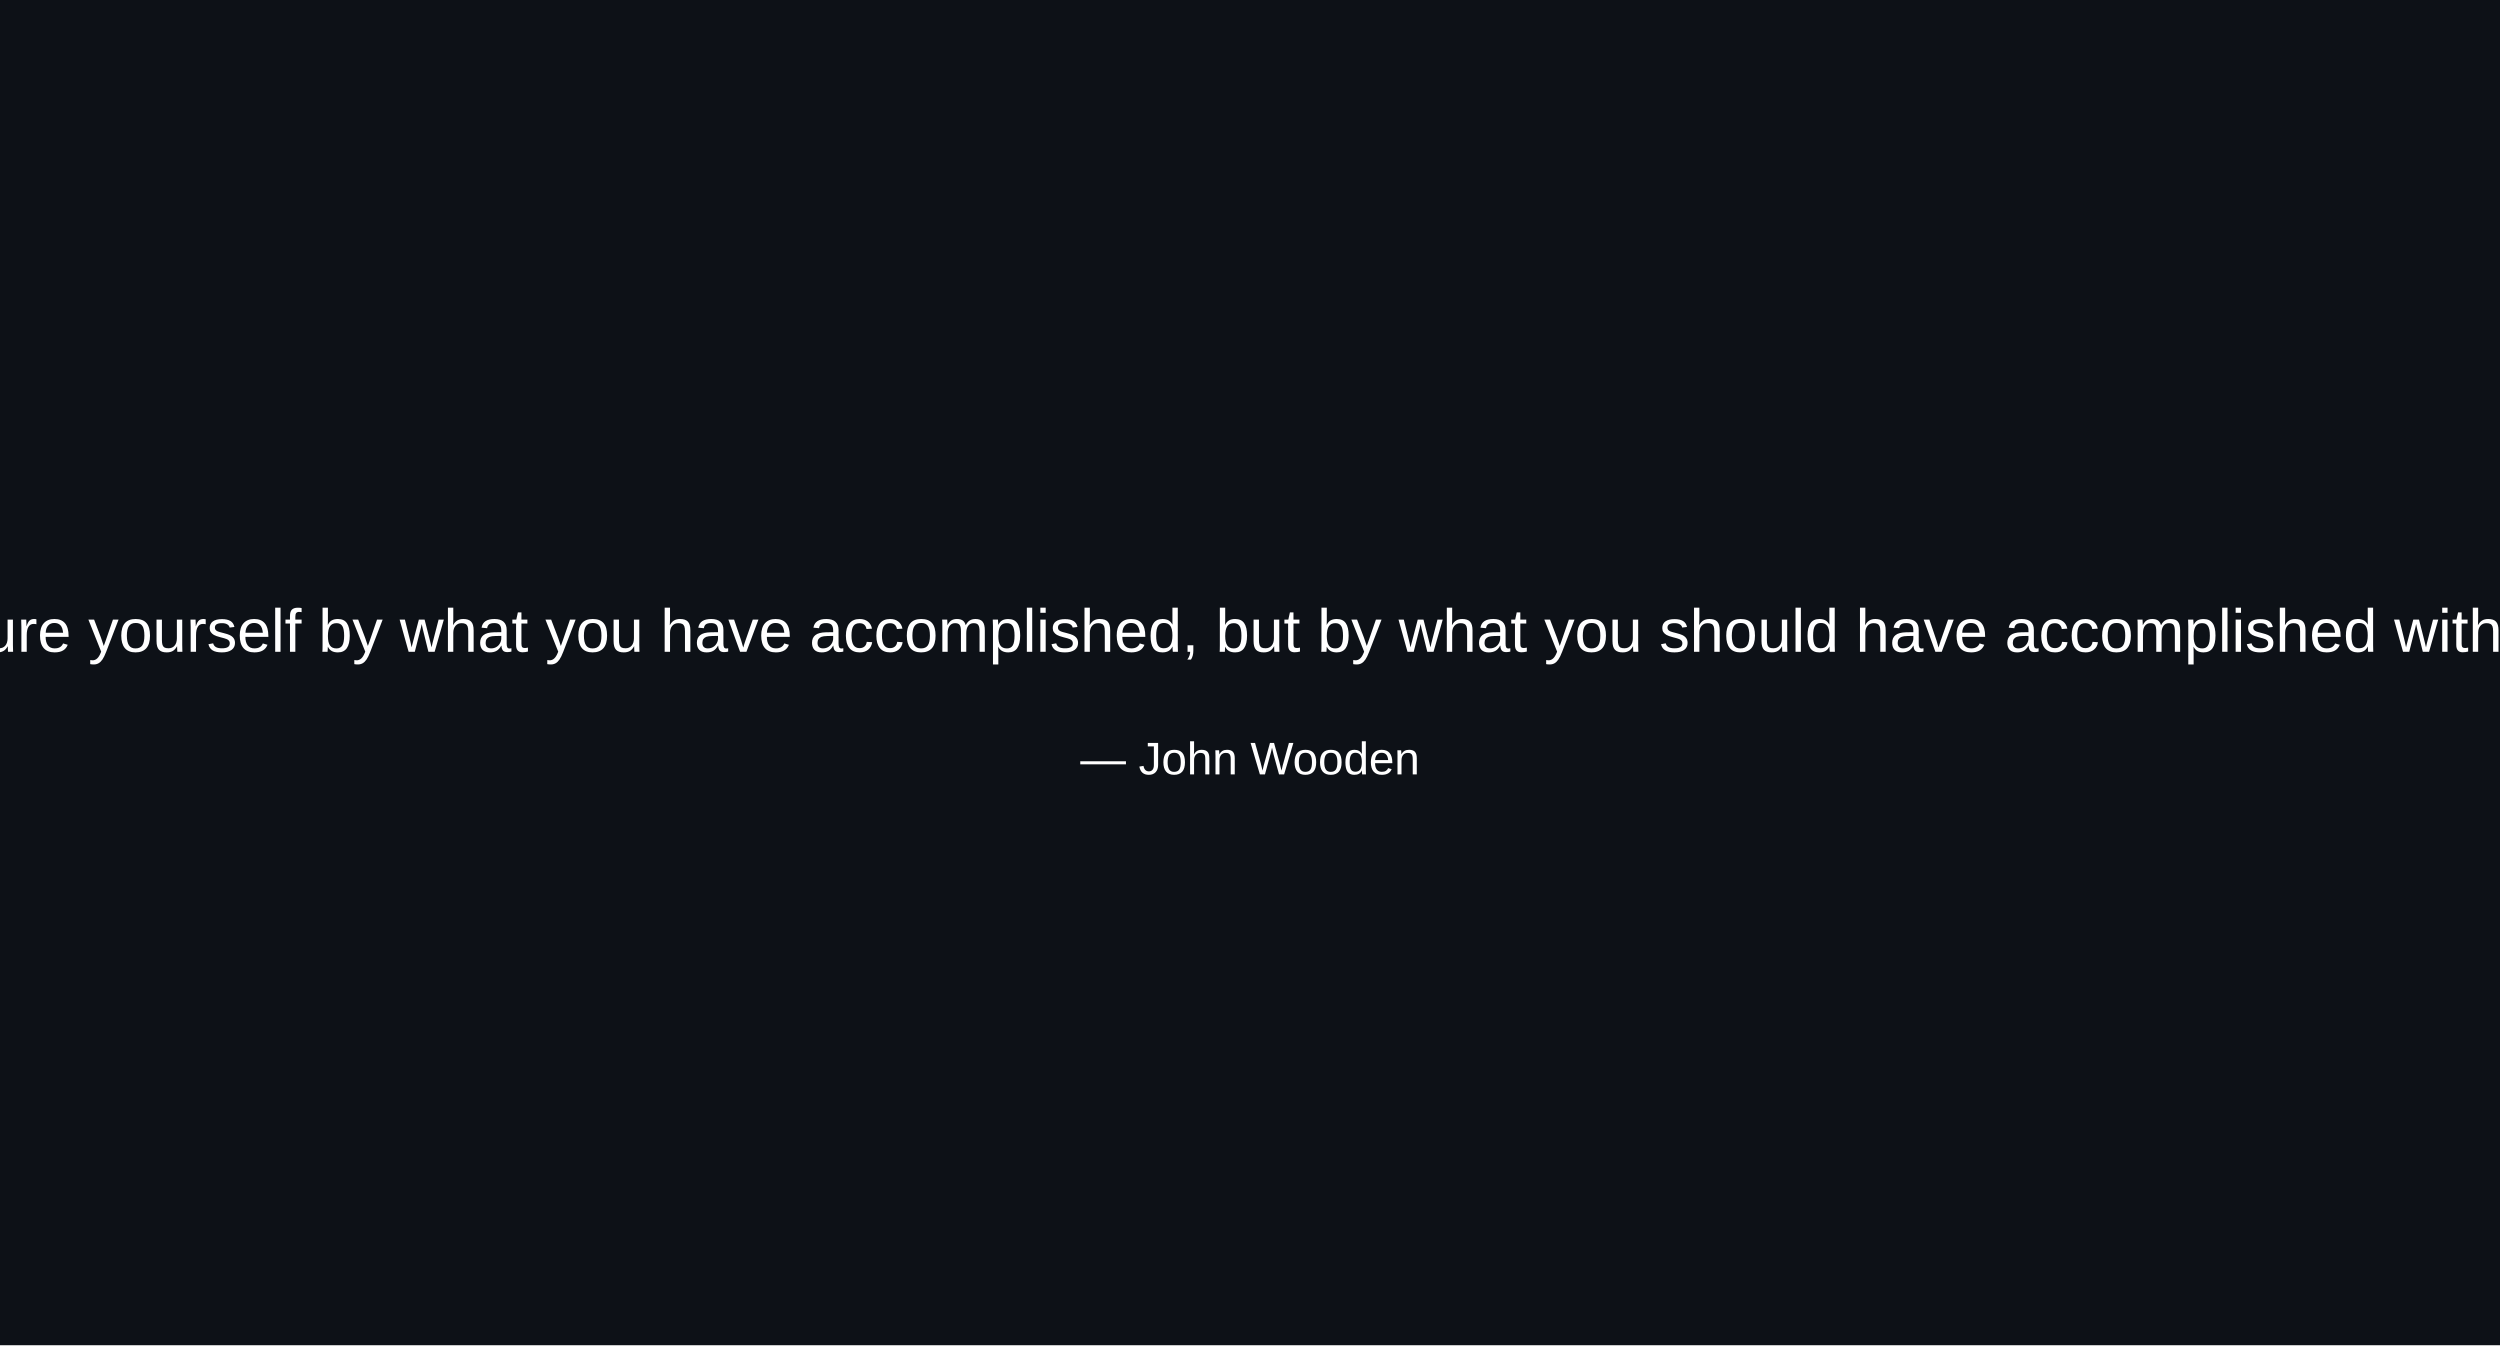
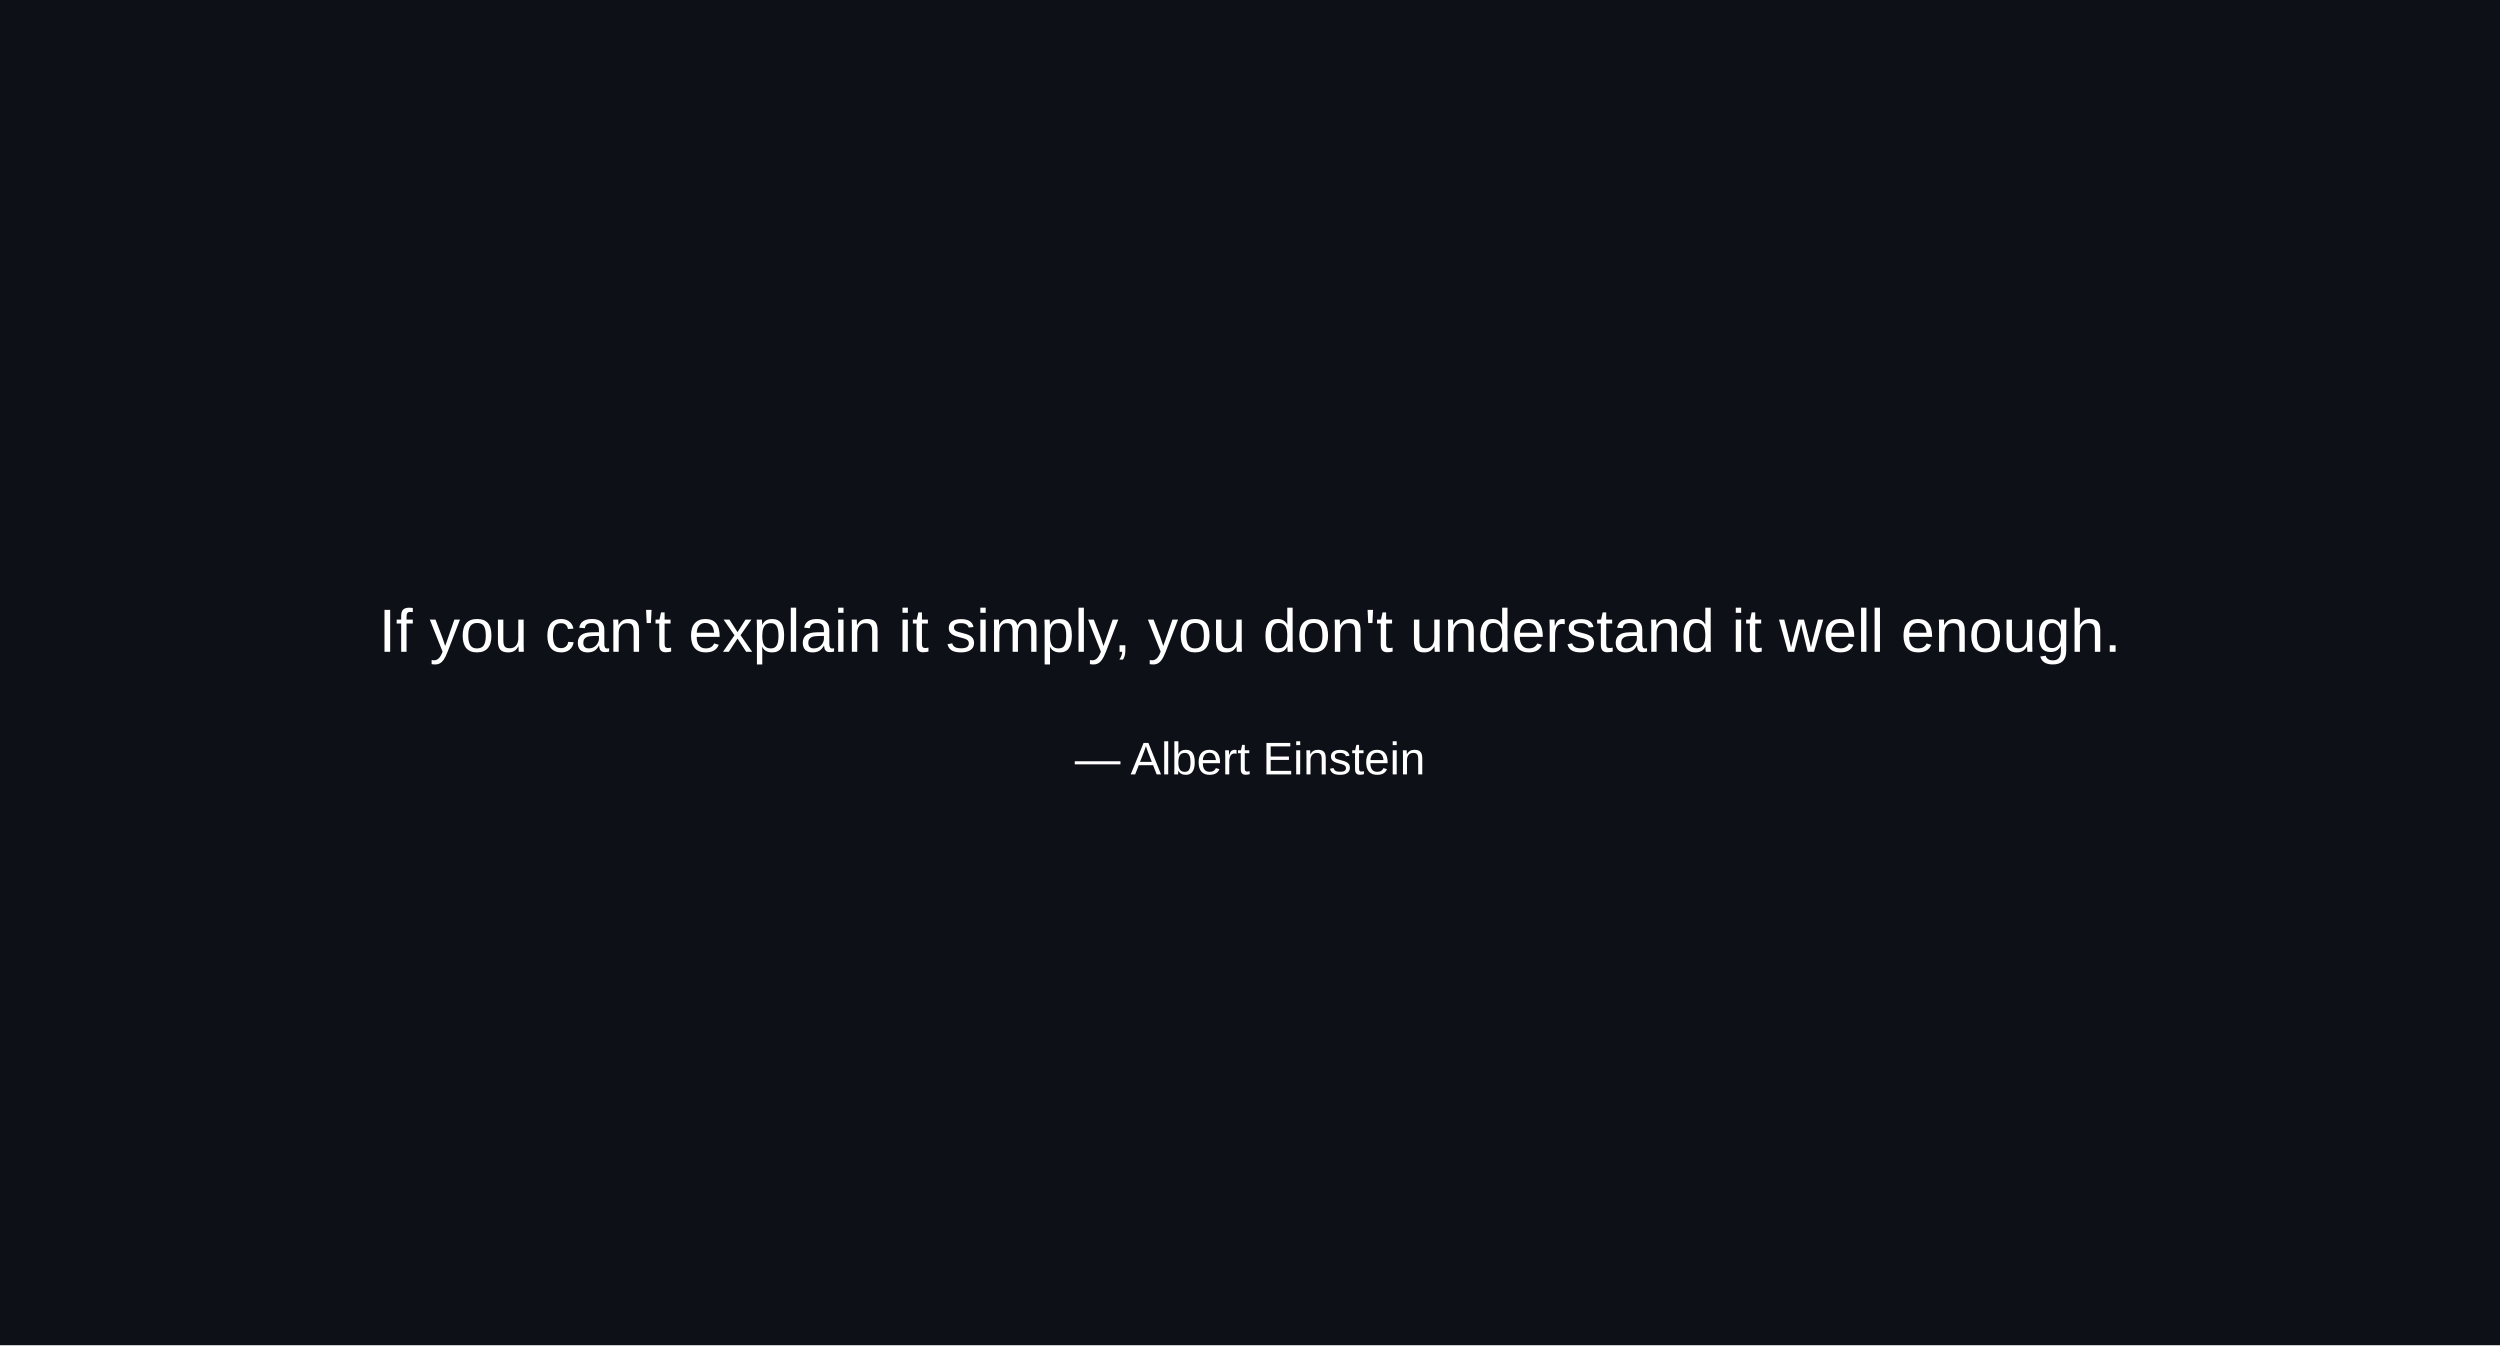
<svg xmlns="http://www.w3.org/2000/svg" width="985px" height="530px">
  <rect width="100%" height="100%" fill="#0d1117" />
-   <text x="492.5" y="250" font-family="Arial" font-size="24" fill="#ffffff" text-anchor="middle" dominant-baseline="middle" id="quote">Don't measure yourself by what you have accomplished, but by what you should have accomplished with your ability.</text>
-   <text x="492.5" y="300" font-family="Arial" font-size="18" fill="#ffffff" text-anchor="middle" dominant-baseline="middle" id="author">— John Wooden</text>
+   <text x="492.5" y="250" font-family="Arial" font-size="24" fill="#ffffff" text-anchor="middle" dominant-baseline="middle" id="quote">If you can't explain it simply, you don't understand it well enough.</text>
+   <text x="492.5" y="300" font-family="Arial" font-size="18" fill="#ffffff" text-anchor="middle" dominant-baseline="middle" id="author">— Albert Einstein</text>
</svg>
